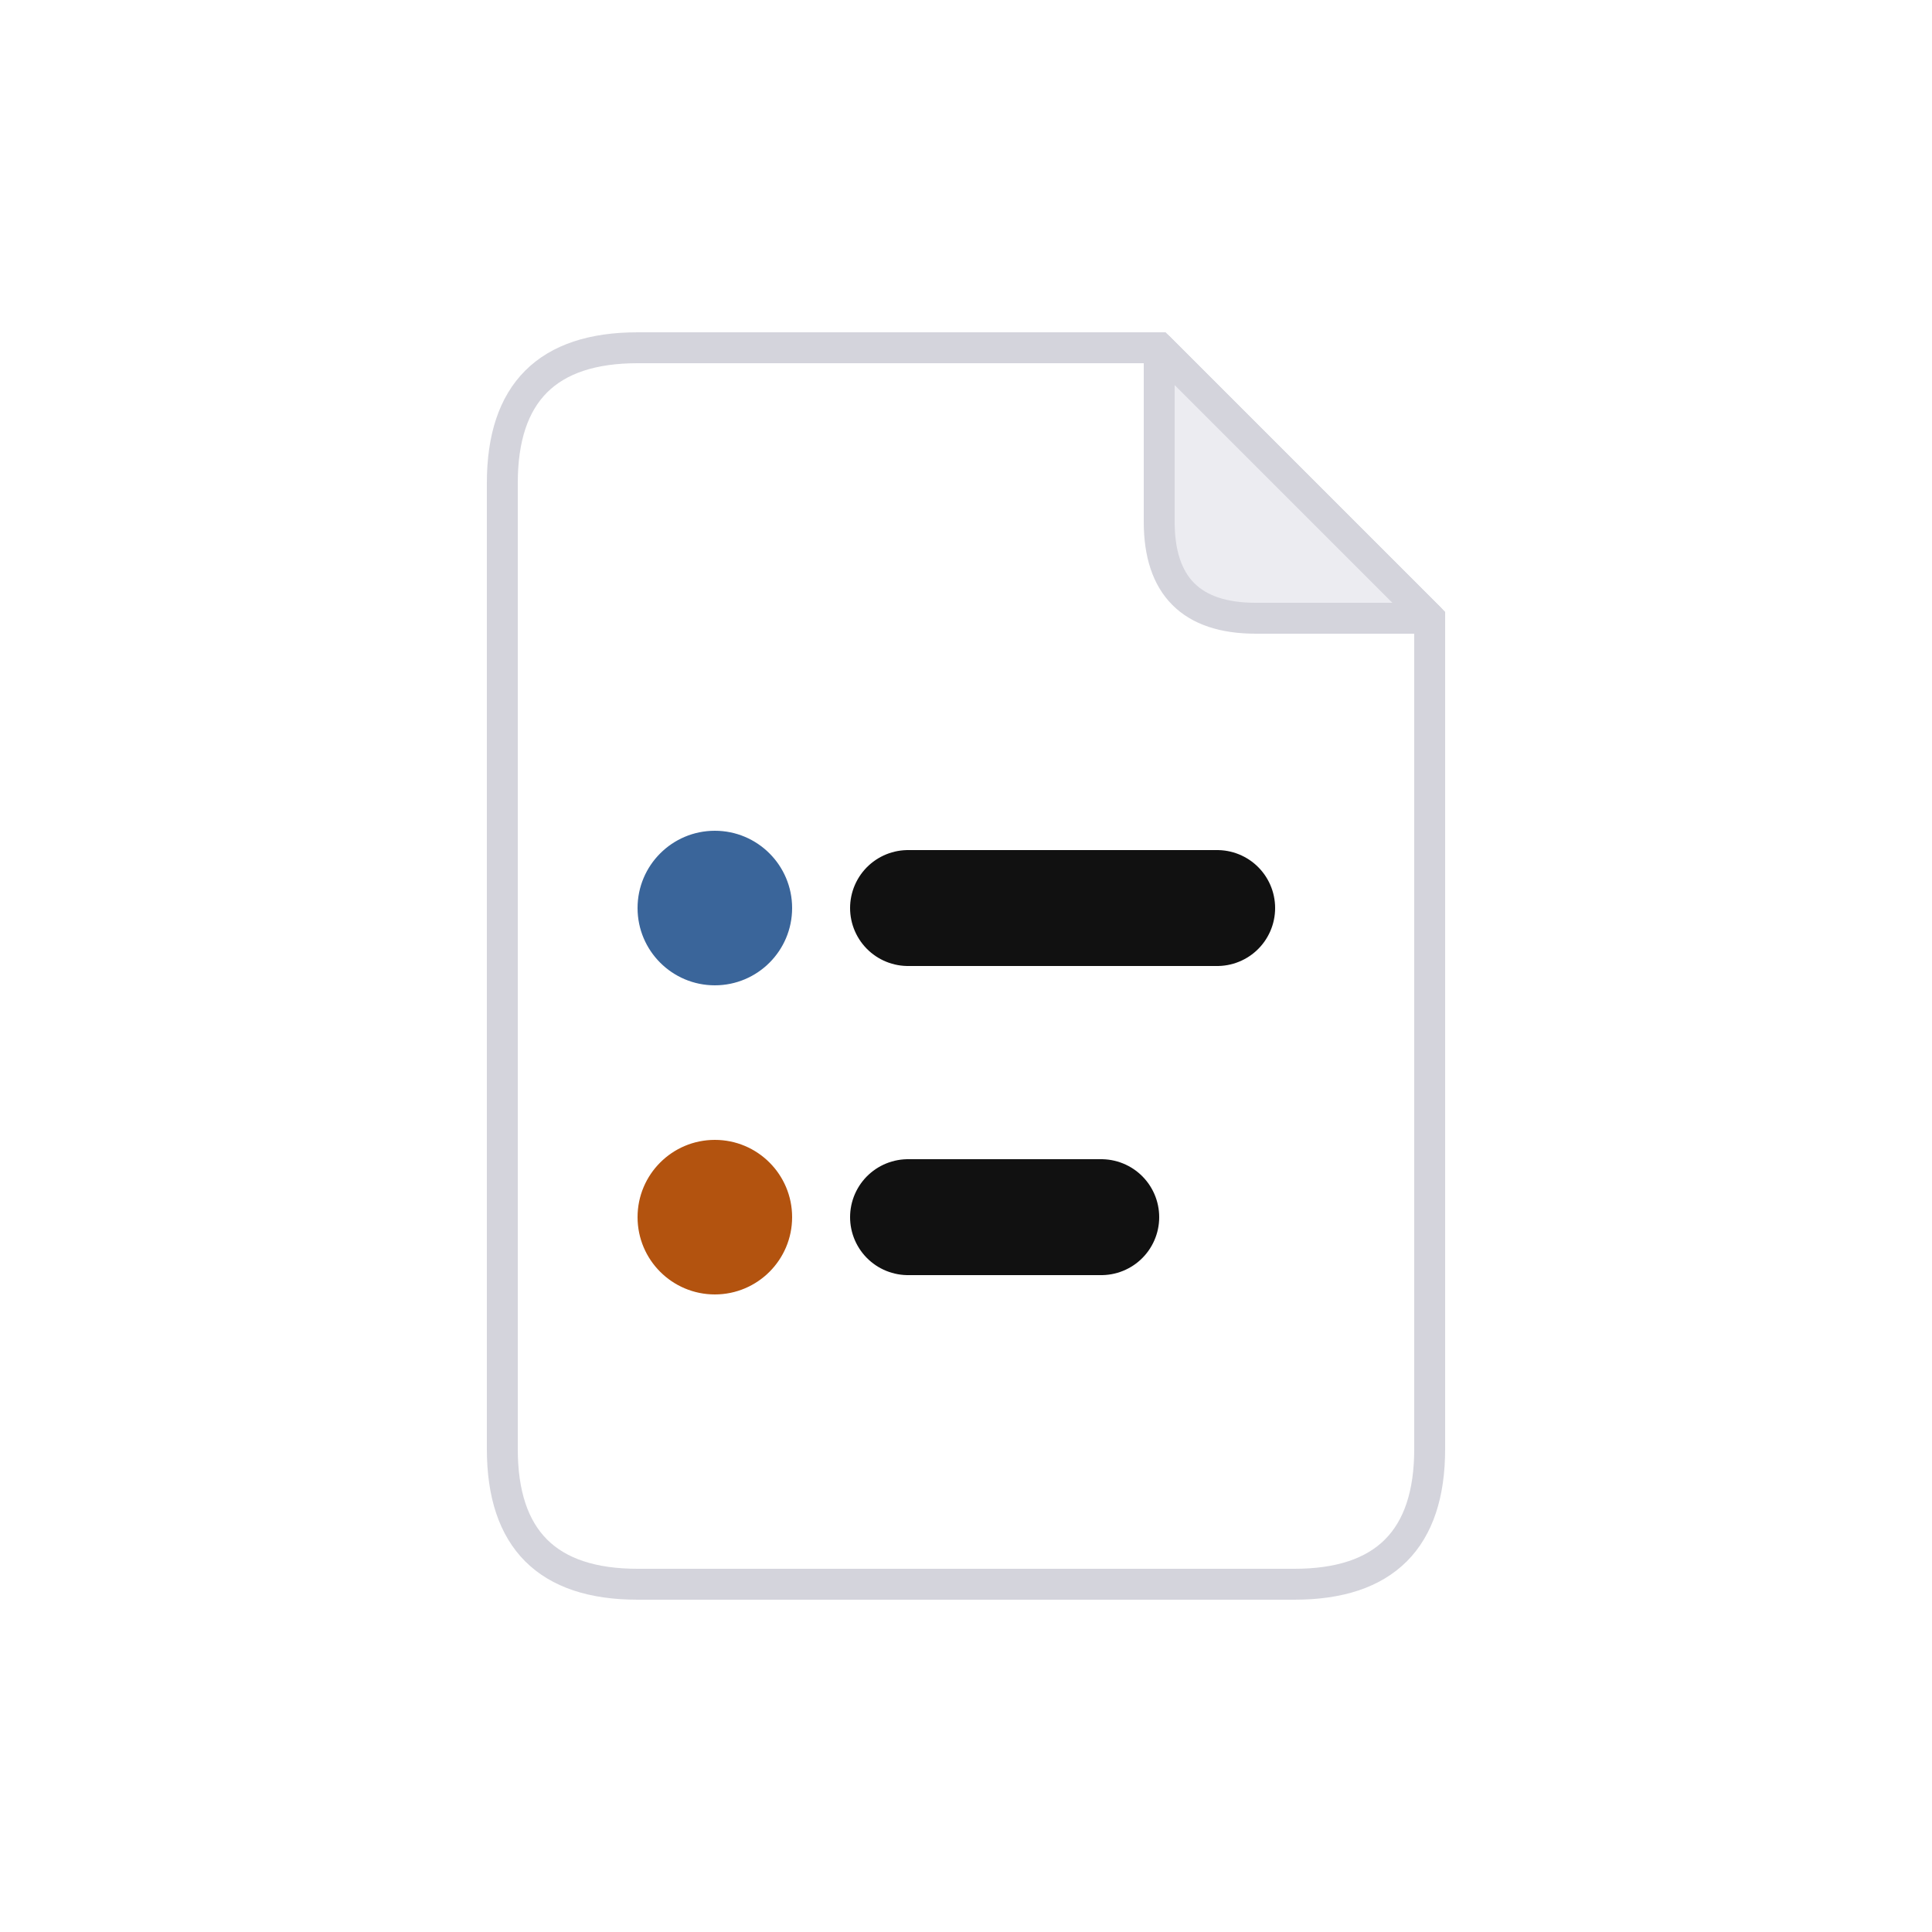
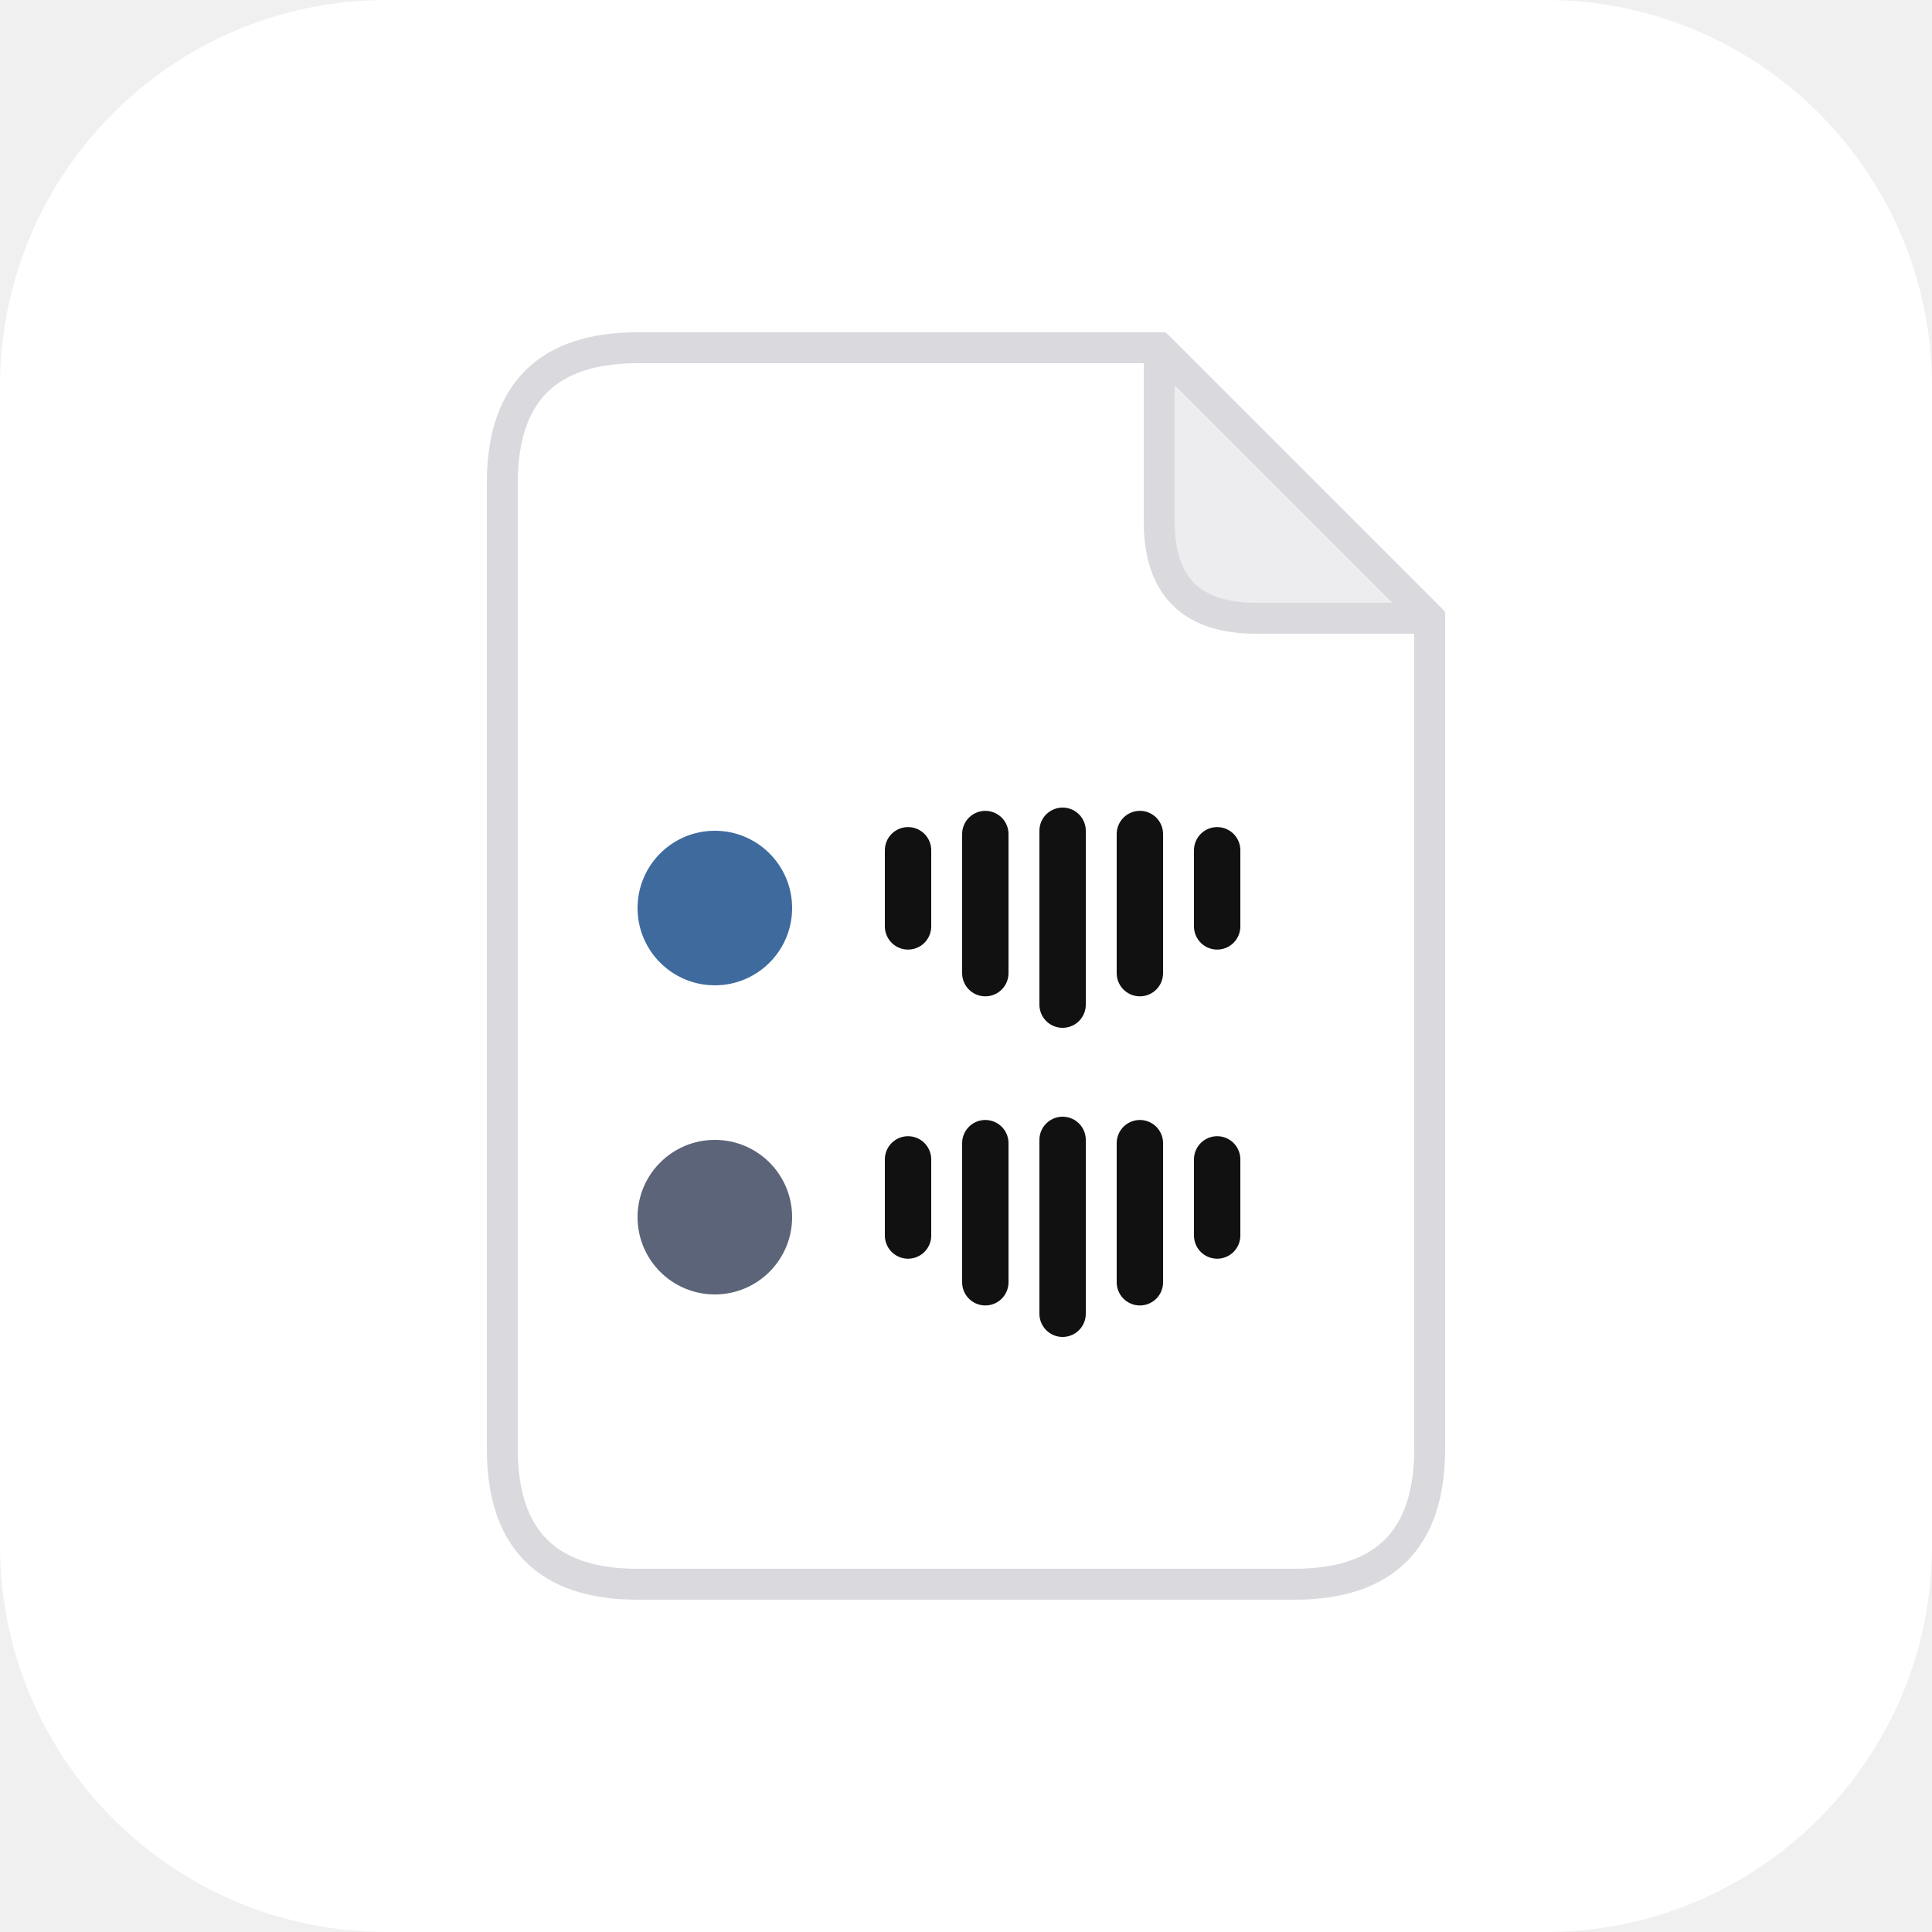
<svg xmlns="http://www.w3.org/2000/svg" width="100" height="100" viewBox="0 0 100 100">
-   <rect width="100" height="100" fill="#ffffff" />
-   <path d="M33 18 H60 L74 32 V75 Q74 82 67 82 H33 Q26 82 26 75 V25 Q26 18 33 18 Z" fill="#ffffff" stroke="#d4d4dc" stroke-width="1.6" />
-   <path d="M60 18 V27 Q60 32 65 32 H74 Z" fill="#ececf1" stroke="#d4d4dc" stroke-width="1.6" stroke-linejoin="round" />
-   <circle cx="37" cy="47" r="4" fill="#3a659a" />
-   <line x1="47" y1="47" x2="63" y2="47" stroke-width="6" stroke-linecap="round" stroke="#111111" />
-   <circle cx="37" cy="63" r="4" fill="#b3530f" />
-   <line x1="47" y1="63" x2="57" y2="63" stroke-width="6" stroke-linecap="round" stroke="#111111" />
+   <rect width="100" height="100" rx="20" fill="#FFFFFF" />
+   <path d="M33 18 H60 L74 32 V75 Q74 82 67 82 H33 Q26 82 26 75 V25 Q26 18 33 18 Z" fill="#FFFFFF" stroke="#D9D9DE" stroke-width="1.6" />
+   <path d="M60 18 V27 Q60 32 65 32 H74 Z" fill="#EDEDF0" stroke="#D9D9DE" stroke-width="1.6" stroke-linejoin="round" />
+   <circle cx="37" cy="47" r="4" fill="#3F6A9E" />
+   <circle cx="37" cy="63" r="4" fill="#5B6478" />
+   <g stroke="#111112" stroke-width="2.4" stroke-linecap="round">
+     <line x1="47" y1="44.01" x2="47" y2="47.95" />
+     <line x1="51" y1="43.17" x2="51" y2="50.37" />
+     <line x1="55" y1="43.00" x2="55" y2="52.00" />
+     <line x1="59" y1="43.17" x2="59" y2="50.37" />
+     <line x1="63" y1="44.01" x2="63" y2="47.95" />
+     <line x1="47" y1="60.01" x2="47" y2="63.95" />
+     <line x1="51" y1="59.17" x2="51" y2="66.37" />
+     <line x1="55" y1="59.00" x2="55" y2="68.00" />
+     <line x1="59" y1="59.17" x2="59" y2="66.37" />
+     <line x1="63" y1="60.01" x2="63" y2="63.95" />
+   </g>
</svg>
